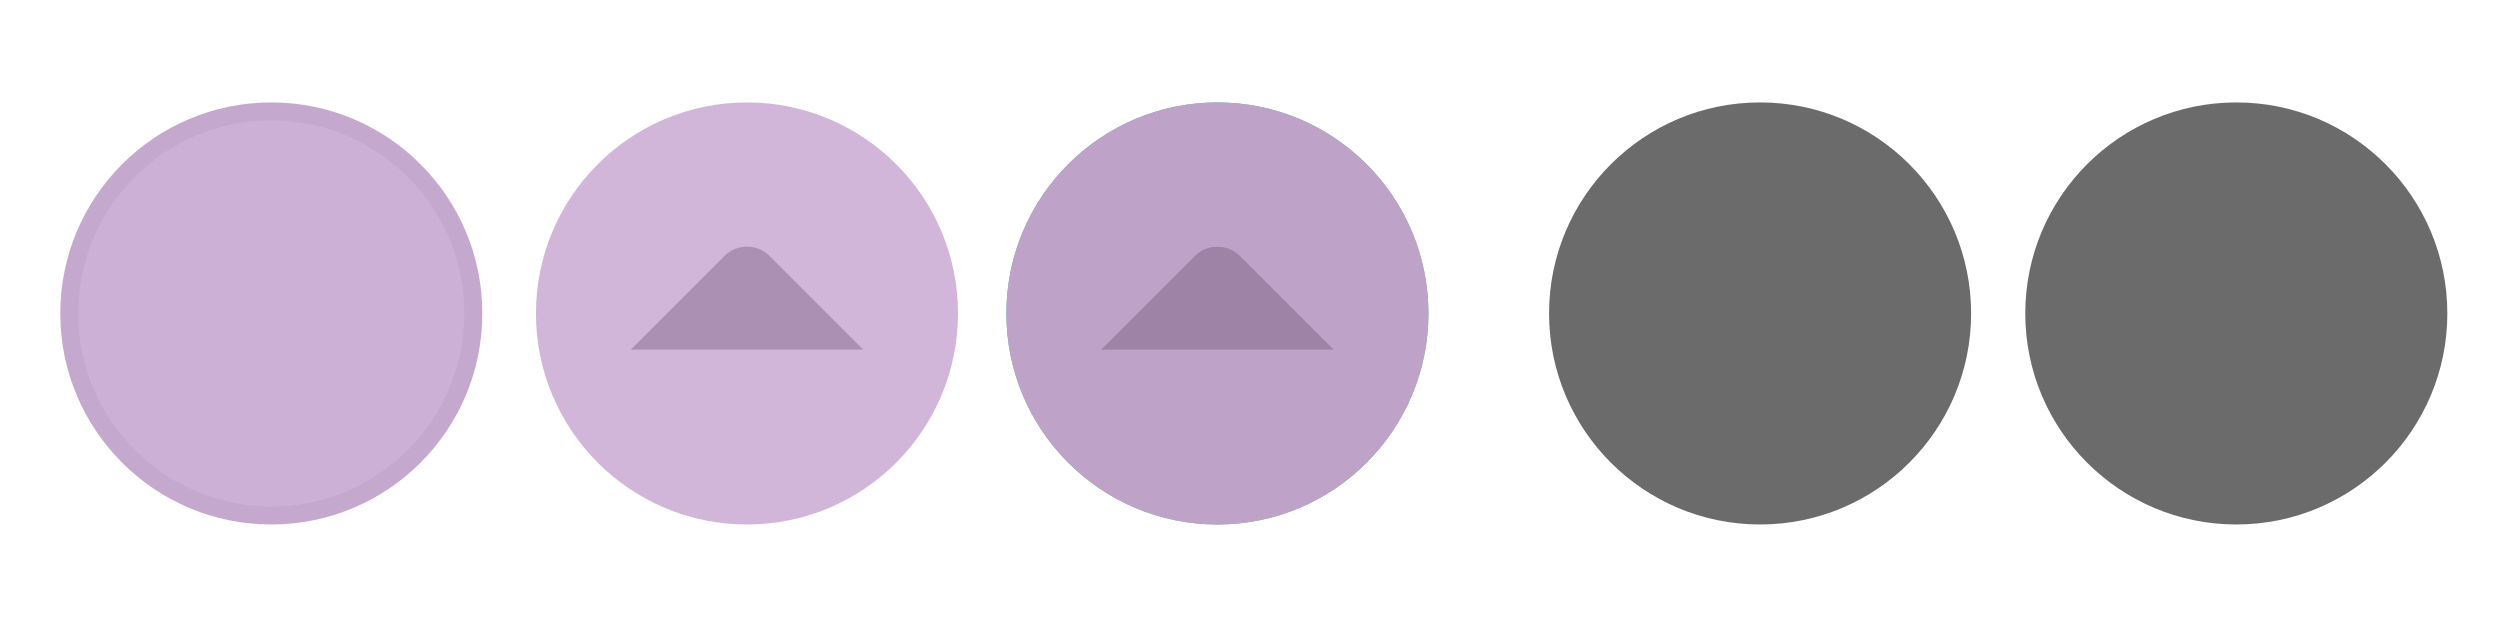
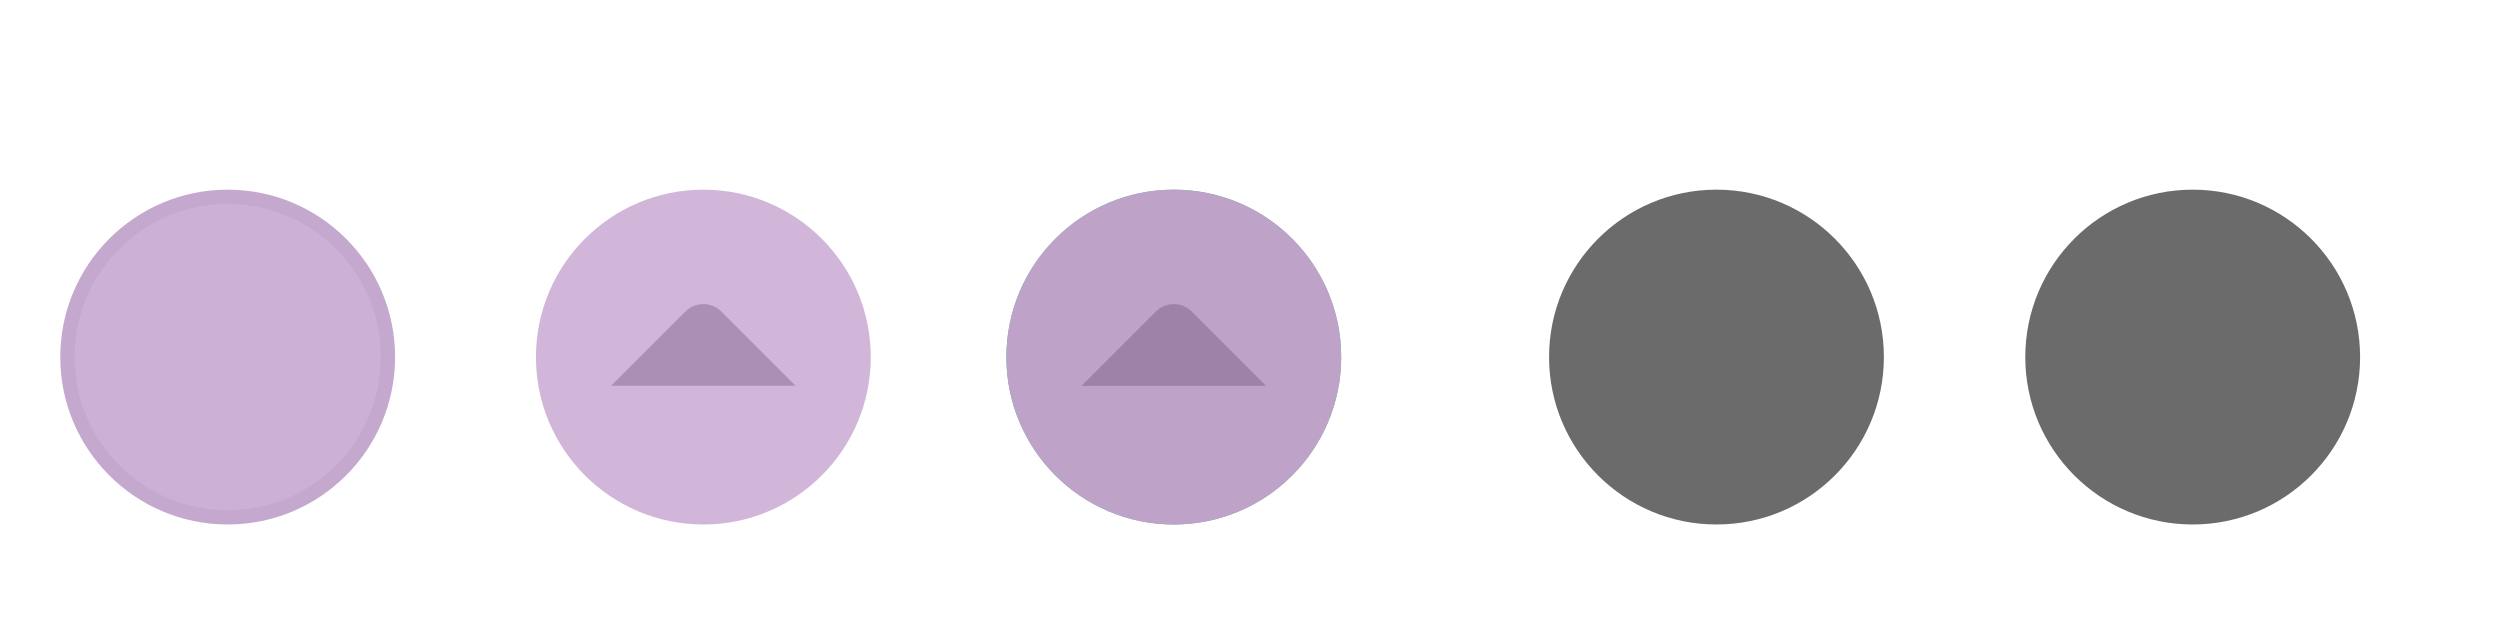
<svg xmlns="http://www.w3.org/2000/svg" xmlns:xlink="http://www.w3.org/1999/xlink" width="119.467" height="29.867" id="svg4428" version="1.1">
  <defs id="defs4430">
    <linearGradient id="linearGradient3913">
      <stop style="stop-color:#ffffff;stop-opacity:1;" offset="0" id="stop3915" />
      <stop id="stop3921" offset="0.5" style="stop-color:#ffffff;stop-opacity:0.498;" />
      <stop style="stop-color:#ffffff;stop-opacity:0;" offset="1" id="stop3917" />
    </linearGradient>
    <linearGradient id="linearGradient3868">
      <stop style="stop-color:#5a5a5a;stop-opacity:1;" offset="0" id="stop3870" />
      <stop style="stop-color:#646464;stop-opacity:1;" offset="1" id="stop3872" />
    </linearGradient>
    <linearGradient id="linearGradient3813">
      <stop style="stop-color:#666666;stop-opacity:1;" offset="0" id="stop3815" />
      <stop style="stop-color:#636363;stop-opacity:1;" offset="1" id="stop3817" />
    </linearGradient>
    <linearGradient id="linearGradient3787">
      <stop style="stop-color:#e5e5df;stop-opacity:1;" offset="0" id="stop3789" />
      <stop style="stop-color:#dadad4;stop-opacity:1;" offset="1" id="stop3791" />
    </linearGradient>
    <linearGradient id="linearGradient3806-3-5-6">
      <stop style="stop-color:#303030;stop-opacity:1;" offset="0" id="stop3808-6-9-1" />
      <stop style="stop-color:#232323;stop-opacity:1;" offset="1" id="stop3810-4-6-3" />
    </linearGradient>
    <linearGradient xlink:href="#linearGradient3787" id="linearGradient3793" x1="40" y1="1044.362" x2="40" y2="1032.362" gradientUnits="userSpaceOnUse" />
    <linearGradient xlink:href="#linearGradient3787" id="linearGradient3828" gradientUnits="userSpaceOnUse" x1="40" y1="1044.362" x2="40" y2="1032.362" gradientTransform="matrix(1.166667,0,0,1.076923,-6.5,-80.33555)" />
    <linearGradient xlink:href="#linearGradient3787-8" id="linearGradient3835" gradientUnits="userSpaceOnUse" gradientTransform="matrix(1.166667,0,0,1.076923,-35.5,-1105.698)" x1="40" y1="1044.362" x2="40" y2="1032.362" />
    <linearGradient xlink:href="#linearGradient3787-8" id="linearGradient3835-4" gradientUnits="userSpaceOnUse" gradientTransform="matrix(1.166667,0,0,1.076923,-35.5,-1105.698)" x1="40" y1="1044.362" x2="40" y2="1032.362" />
    <linearGradient id="linearGradient3787-8">
      <stop style="stop-color:#f5f5ee;stop-opacity:1;" offset="0" id="stop3789-2" />
      <stop style="stop-color:#e6e6df;stop-opacity:1;" offset="1" id="stop3791-6" />
    </linearGradient>
    <linearGradient xlink:href="#linearGradient3787-8" id="linearGradient3835-3" gradientUnits="userSpaceOnUse" gradientTransform="matrix(1.166667,0,0,1.076923,-35.5,-1105.698)" x1="40" y1="1044.362" x2="40" y2="1032.362" />
    <linearGradient id="linearGradient3787-7">
      <stop style="stop-color:#f5f5ee;stop-opacity:1;" offset="0" id="stop3789-3" />
      <stop style="stop-color:#e6e6e0;stop-opacity:1;" offset="1" id="stop3791-3" />
    </linearGradient>
    <linearGradient xlink:href="#linearGradient3787" id="linearGradient3807" x1="11" y1="15.75" x2="11" y2="8.25" gradientUnits="userSpaceOnUse" />
    <linearGradient xlink:href="#linearGradient3813" id="linearGradient3819" x1="29.5" y1="15.2" x2="29.5" y2="8.8" gradientUnits="userSpaceOnUse" />
    <linearGradient xlink:href="#linearGradient4231" id="linearGradient3807-1" x1="10" y1="7" x2="10" y2="15.889" gradientUnits="userSpaceOnUse" />
    <linearGradient id="linearGradient4231">
      <stop id="stop4233" offset="0" style="stop-color:#e7e7e1;stop-opacity:1;" />
      <stop id="stop4239" offset="1" style="stop-color:#dadad3;stop-opacity:1;" />
    </linearGradient>
    <linearGradient xlink:href="#linearGradient4231-1" id="linearGradient3807-1-1" x1="10" y1="15.889" x2="10" y2="7" gradientUnits="userSpaceOnUse" />
    <linearGradient id="linearGradient4231-1">
      <stop id="stop4233-6" offset="0" style="stop-color:#e5e5de;stop-opacity:1;" />
      <stop id="stop4239-7" offset="1" style="stop-color:#dadad3;stop-opacity:1;" />
    </linearGradient>
    <linearGradient id="linearGradient4363">
      <stop style="stop-color:#979791;stop-opacity:1;" offset="0" id="stop4365" />
      <stop style="stop-color:#dadad4;stop-opacity:0;" offset="1" id="stop4367" />
    </linearGradient>
    <linearGradient id="linearGradient4363-7">
      <stop style="stop-color:#f5f5ef;stop-opacity:1;" offset="0" id="stop4365-9" />
      <stop style="stop-color:#dadad4;stop-opacity:0;" offset="1" id="stop4367-8" />
    </linearGradient>
    <linearGradient xlink:href="#linearGradient4231-7" id="linearGradient4361" gradientUnits="userSpaceOnUse" gradientTransform="matrix(1.1875,0,0,1,-41.25,0)" x1="248.632" y1="79" x2="248.632" y2="58" />
    <linearGradient id="linearGradient4231-7">
      <stop id="stop4233-4" offset="0" style="stop-color:#e6e6df;stop-opacity:1;" />
      <stop id="stop4239-8" offset="1" style="stop-color:#d1d1ca;stop-opacity:1;" />
    </linearGradient>
    <linearGradient xlink:href="#linearGradient4231-7" id="linearGradient3127" gradientUnits="userSpaceOnUse" gradientTransform="matrix(1.1875,0,0,1,-262.25,-55.99998)" x1="248.632" y1="79" x2="248.632" y2="58" />
    <linearGradient xlink:href="#linearGradient4231-7" id="linearGradient3154" gradientUnits="userSpaceOnUse" gradientTransform="matrix(1.1875,0,0,1,-262.25,-55.99998)" x1="248.632" y1="79" x2="248.632" y2="58" />
    <linearGradient xlink:href="#linearGradient4231-7" id="linearGradient3159" gradientUnits="userSpaceOnUse" gradientTransform="matrix(1.1875,0,0,1,-249.25,-54.99998)" x1="248.632" y1="79" x2="248.632" y2="58" />
    <linearGradient xlink:href="#linearGradient4231-7-9" id="linearGradient3159-0" gradientUnits="userSpaceOnUse" gradientTransform="matrix(1.1875,0,0,1,-262.25,-55.99998)" x1="248.632" y1="79" x2="248.632" y2="58" />
    <linearGradient id="linearGradient4231-7-9">
      <stop id="stop4233-4-2" offset="0" style="stop-color:#e6e6df;stop-opacity:1;" />
      <stop id="stop4239-8-9" offset="1" style="stop-color:#d1d1ca;stop-opacity:1;" />
    </linearGradient>
    <linearGradient id="linearGradient4231-5">
      <stop id="stop4233-41" offset="0" style="stop-color:#e5e5de;stop-opacity:1;" />
      <stop id="stop4239-73" offset="1" style="stop-color:#dadad3;stop-opacity:1;" />
    </linearGradient>
    <linearGradient xlink:href="#linearGradient4231-7-7" id="linearGradient3159-1" gradientUnits="userSpaceOnUse" gradientTransform="matrix(1.1875,0,0,1,-262.25,-55.99998)" x1="248.632" y1="79" x2="248.632" y2="58" />
    <linearGradient id="linearGradient4231-7-7">
      <stop id="stop4233-4-7" offset="0" style="stop-color:#e6e6df;stop-opacity:1;" />
      <stop id="stop4239-8-2" offset="1" style="stop-color:#d1d1ca;stop-opacity:1;" />
    </linearGradient>
    <linearGradient xlink:href="#linearGradient4231-73" id="linearGradient3807-1-7" x1="10" y1="15.889" x2="10" y2="7" gradientUnits="userSpaceOnUse" />
    <linearGradient id="linearGradient4231-73">
      <stop id="stop4233-1" offset="0" style="stop-color:#e5e5de;stop-opacity:1;" />
      <stop id="stop4239-85" offset="1" style="stop-color:#dadad3;stop-opacity:1;" />
    </linearGradient>
    <filter id="filter5355" x="-0.182" width="1.365" y="-0.373" height="1.746">
      <feGaussianBlur stdDeviation="1.207" id="feGaussianBlur5357" />
    </filter>
  </defs>
  <g id="layer1" transform="translate(0,-1092.653)">
    <g id="4" transform="translate(86.4,-3.2)" />
    <path style="opacity:0;fill:#6b6b6b;fill-opacity:1;stroke:#000000;stroke-width:0.1;stroke-linecap:butt;stroke-linejoin:miter;stroke-miterlimit:4;stroke-dasharray:none;stroke-opacity:1;filter:url(#filter5355)" d="m -22.666,1038.623 h 15.888 c -0.374,-10.748 -15.894,-9.959 -15.888,0 z" id="path3863" transform="matrix(0.998626,0,0,0.9174844,122.4367,158.2753)" />
-     <g id="active-center" transform="matrix(0.02211836,0,0,-0.02211825,2.814838,1117.89)">
-       <path d="m 458.879,7.858 c 251.8,0 455.921,204.125 455.921,455.929 0,251.795 -204.121,455.921 -455.921,455.921 C 207.08,919.709 2.954,715.583 2.954,463.788 2.954,211.983 207.08,7.858 458.879,7.858" style="fill:#c5a8ce;fill-opacity:1;fill-rule:evenodd;stroke:none;stroke-width:1.067;enable-background:new" id="path14" />
-       <path d="m 458.877,46.638 c 230.384,0 417.15,186.763 417.15,417.15 0,230.379 -186.766,417.141 -417.15,417.141 -230.383,0 -417.15,-186.763 -417.15,-417.141 0,-230.387 186.767,-417.15 417.15,-417.15" style="fill:#ccb0d5;fill-opacity:1;fill-rule:evenodd;stroke:none;stroke-width:1.067;enable-background:new" id="path16" />
+     <g id="active-center" transform="matrix(0.01754682,0,0,-0.01754674,2.828343,1117.854)" style="stroke-width:1.261">
+       <path d="m 458.879,7.858 c 251.8,0 455.921,204.125 455.921,455.929 0,251.795 -204.121,455.921 -455.921,455.921 C 207.08,919.709 2.954,715.583 2.954,463.788 2.954,211.983 207.08,7.858 458.879,7.858" style="fill:#c5a8ce;fill-opacity:1;fill-rule:evenodd;stroke:none;stroke-width:1.345;enable-background:new" id="path14" />
+       <path d="m 458.877,46.638 c 230.384,0 417.15,186.763 417.15,417.15 0,230.379 -186.766,417.141 -417.15,417.141 -230.383,0 -417.15,-186.763 -417.15,-417.141 0,-230.387 186.767,-417.15 417.15,-417.15" style="fill:#ccb0d5;fill-opacity:1;fill-rule:evenodd;stroke:none;stroke-width:1.345;enable-background:new" id="path16" />
    </g>
-     <g id="hover-center" transform="matrix(0.02211825,0,0,-0.02211826,25.48017,1117.819)">
-       <path d="m 461.861,916.488 c -251.802,0 -455.923,-204.125 -455.923,-455.929 0,-251.795 204.122,-455.921 455.923,-455.921 251.801,0 455.927,204.126 455.927,455.921 0,251.805 -204.126,455.929 -455.927,455.929" style="fill:#d1b6da;fill-opacity:1;fill-rule:evenodd;stroke:none;stroke-width:1.067;enable-background:new" id="path14-3" />
-       <path d="m 461.863,877.708 c -230.385,0 -417.152,-186.763 -417.152,-417.15 0,-230.379 186.767,-417.141 417.152,-417.141 230.384,0 417.152,186.763 417.152,417.141 0,230.387 -186.768,417.15 -417.152,417.15" style="fill:#d1b6da;fill-opacity:1;fill-rule:evenodd;stroke:none;stroke-width:1.067;enable-background:new" id="path16-5" />
-       <path d="m 210.737,382.462 202.329,202.329 c 26.838,26.838 70.749,26.838 97.587,6e-4 l 202.331,-202.331 -502.247,0.001" style="fill:#ab90b4;fill-opacity:1;fill-rule:evenodd;stroke:none;stroke-width:1.067;enable-background:new" id="path18-6" />
+     <g id="hover-center" transform="matrix(0.01754674,0,0,-0.01754674,25.50732,1117.798)" style="stroke-width:1.261">
+       <path d="m 461.861,916.488 c -251.802,0 -455.923,-204.125 -455.923,-455.929 0,-251.795 204.122,-455.921 455.923,-455.921 251.801,0 455.927,204.126 455.927,455.921 0,251.805 -204.126,455.929 -455.927,455.929" style="fill:#d1b6da;fill-opacity:1;fill-rule:evenodd;stroke:none;stroke-width:1.345;enable-background:new" id="path14-3" />
+       <path d="m 461.863,877.708 c -230.385,0 -417.152,-186.763 -417.152,-417.15 0,-230.379 186.767,-417.141 417.152,-417.141 230.384,0 417.152,186.763 417.152,417.141 0,230.387 -186.768,417.15 -417.152,417.15" style="fill:#d1b6da;fill-opacity:1;fill-rule:evenodd;stroke:none;stroke-width:1.345;enable-background:new" id="path16-5" />
+       <path d="m 210.737,382.462 202.329,202.329 c 26.838,26.838 70.749,26.838 97.587,6e-4 l 202.331,-202.331 -502.247,0.001" style="fill:#ab90b4;fill-opacity:1;fill-rule:evenodd;stroke:none;stroke-width:1.345;enable-background:new" id="path18-6" />
    </g>
-     <g id="pressed-center" transform="matrix(0.02211825,0,0,-0.02211836,47.96021,1117.944)">
-       <path id="path14-2" style="fill:#58b4aa;fill-opacity:1;fill-rule:evenodd;stroke:none;stroke-width:1.067" d="m 461.864,10.287 c 251.802,0 455.923,204.124 455.923,455.927 0,251.794 -204.122,455.919 -455.923,455.919 -251.801,0 -455.927,-204.125 -455.927,-455.919 0,-251.804 204.126,-455.927 455.927,-455.927" />
-       <path d="m 461.861,922.133 c -251.802,0 -455.923,-204.124 -455.923,-455.927 0,-251.794 204.121,-455.919 455.923,-455.919 251.801,0 455.927,204.125 455.927,455.919 0,251.804 -204.126,455.927 -455.927,455.927" style="fill:#bfa2c8;fill-opacity:1;fill-rule:evenodd;stroke:none;stroke-width:1.067;enable-background:new" id="path14-2-3" />
-       <path d="m 461.861,883.354 c -230.385,0 -417.152,-186.762 -417.152,-417.148 0,-230.378 186.767,-417.139 417.152,-417.139 230.384,0 417.152,186.762 417.152,417.139 0,230.386 -186.768,417.148 -417.152,417.148" style="fill:#bfa2c8;fill-opacity:1;fill-rule:evenodd;stroke:none;stroke-width:1.067;enable-background:new" id="path16-9-6" />
-       <path d="m 210.737,387.979 202.329,202.328 c 26.838,26.838 70.749,26.838 97.587,6e-4 l 202.331,-202.33 -502.247,10e-4" style="fill:#9e83a7;fill-opacity:1;fill-rule:evenodd;stroke:none;stroke-width:1.067;enable-background:new" id="path18-6-3" />
+     <g id="pressed-center" transform="matrix(0.01754674,0,0,-0.01754682,47.98735,1117.897)" style="stroke-width:1.261">
+       <path id="path14-2" style="fill:#58b4aa;fill-opacity:1;fill-rule:evenodd;stroke:none;stroke-width:1.345" d="m 461.864,10.287 c 251.802,0 455.923,204.124 455.923,455.927 0,251.794 -204.122,455.919 -455.923,455.919 -251.801,0 -455.927,-204.125 -455.927,-455.919 0,-251.804 204.126,-455.927 455.927,-455.927" />
+       <path d="m 461.861,922.133 c -251.802,0 -455.923,-204.124 -455.923,-455.927 0,-251.794 204.121,-455.919 455.923,-455.919 251.801,0 455.927,204.125 455.927,455.919 0,251.804 -204.126,455.927 -455.927,455.927" style="fill:#bfa2c8;fill-opacity:1;fill-rule:evenodd;stroke:none;stroke-width:1.345;enable-background:new" id="path14-2-3" />
+       <path d="m 461.861,883.354 c -230.385,0 -417.152,-186.762 -417.152,-417.148 0,-230.378 186.767,-417.139 417.152,-417.139 230.384,0 417.152,186.762 417.152,417.139 0,230.386 -186.768,417.148 -417.152,417.148" style="fill:#bfa2c8;fill-opacity:1;fill-rule:evenodd;stroke:none;stroke-width:1.345;enable-background:new" id="path16-9-6" />
+       <path d="m 210.737,387.979 202.329,202.328 c 26.838,26.838 70.749,26.838 97.587,6e-4 l 202.331,-202.33 -502.247,10e-4" style="fill:#9e83a7;fill-opacity:1;fill-rule:evenodd;stroke:none;stroke-width:1.345;enable-background:new" id="path18-6-3" />
    </g>
-     <g id="inactive-center" transform="matrix(0.02211826,0,0,-0.02211835,73.95945,1117.824)" style="fill:#6b6b6b;fill-opacity:1">
-       <path d="m 458.879,4.875 c 251.801,0 455.925,204.121 455.925,455.925 0,251.796 -204.125,455.921 -455.925,455.921 C 207.079,916.721 2.954,712.596 2.954,460.8 2.954,208.996 207.079,4.875 458.879,4.875" style="fill:#6b6b6b;fill-opacity:1;fill-rule:evenodd;stroke:none;stroke-width:1.067" id="path14-0" />
-       <path d="m 458.879,43.65 c 230.384,0 417.15,186.763 417.15,417.15 0,230.379 -186.766,417.146 -417.15,417.146 C 228.496,877.946 41.729,691.179 41.729,460.8 41.729,230.413 228.496,43.65 458.879,43.65" style="fill:#6b6b6b;fill-opacity:1;fill-rule:evenodd;stroke:none;stroke-width:1.067" id="path16-8" />
+     <g id="inactive-center" transform="matrix(0.01754674,0,0,-0.01754682,73.97295,1117.802)" style="fill:#6b6b6b;fill-opacity:1;stroke-width:1.261">
+       <path d="m 458.879,4.875 c 251.801,0 455.925,204.121 455.925,455.925 0,251.796 -204.125,455.921 -455.925,455.921 C 207.079,916.721 2.954,712.596 2.954,460.8 2.954,208.996 207.079,4.875 458.879,4.875" style="fill:#6b6b6b;fill-opacity:1;fill-rule:evenodd;stroke:none;stroke-width:1.345" id="path14-0" />
+       <path d="m 458.879,43.65 c 230.384,0 417.15,186.763 417.15,417.15 0,230.379 -186.766,417.146 -417.15,417.146 C 228.496,877.946 41.729,691.179 41.729,460.8 41.729,230.413 228.496,43.65 458.879,43.65" style="fill:#6b6b6b;fill-opacity:1;fill-rule:evenodd;stroke:none;stroke-width:1.345" id="path16-8" />
    </g>
-     <g id="deactivated-center" transform="matrix(0.02211826,0,0,-0.02211835,96.71634,1117.824)" style="fill:#6b6b6b;fill-opacity:1">
-       <path d="m 458.879,4.875 c 251.801,0 455.925,204.121 455.925,455.925 0,251.796 -204.125,455.921 -455.925,455.921 C 207.079,916.721 2.954,712.596 2.954,460.8 2.954,208.996 207.079,4.875 458.879,4.875" style="fill:#6b6b6b;fill-opacity:1;fill-rule:evenodd;stroke:none;stroke-width:1.067" id="path14-0-0" />
-       <path d="m 458.879,43.65 c 230.384,0 417.15,186.763 417.15,417.15 0,230.379 -186.766,417.146 -417.15,417.146 C 228.496,877.946 41.729,691.179 41.729,460.8 41.729,230.413 228.496,43.65 458.879,43.65" style="fill:#6b6b6b;fill-opacity:1;fill-rule:evenodd;stroke:none;stroke-width:1.067" id="path16-8-4" />
+     <g id="deactivated-center" transform="matrix(0.01754674,0,0,-0.01754682,96.72985,1117.802)" style="fill:#6b6b6b;fill-opacity:1;stroke-width:1.261">
+       <path d="m 458.879,4.875 c 251.801,0 455.925,204.121 455.925,455.925 0,251.796 -204.125,455.921 -455.925,455.921 C 207.079,916.721 2.954,712.596 2.954,460.8 2.954,208.996 207.079,4.875 458.879,4.875" style="fill:#6b6b6b;fill-opacity:1;fill-rule:evenodd;stroke:none;stroke-width:1.345" id="path14-0-0" />
+       <path d="m 458.879,43.65 c 230.384,0 417.15,186.763 417.15,417.15 0,230.379 -186.766,417.146 -417.15,417.146 C 228.496,877.946 41.729,691.179 41.729,460.8 41.729,230.413 228.496,43.65 458.879,43.65" style="fill:#6b6b6b;fill-opacity:1;fill-rule:evenodd;stroke:none;stroke-width:1.345" id="path16-8-4" />
    </g>
  </g>
</svg>
